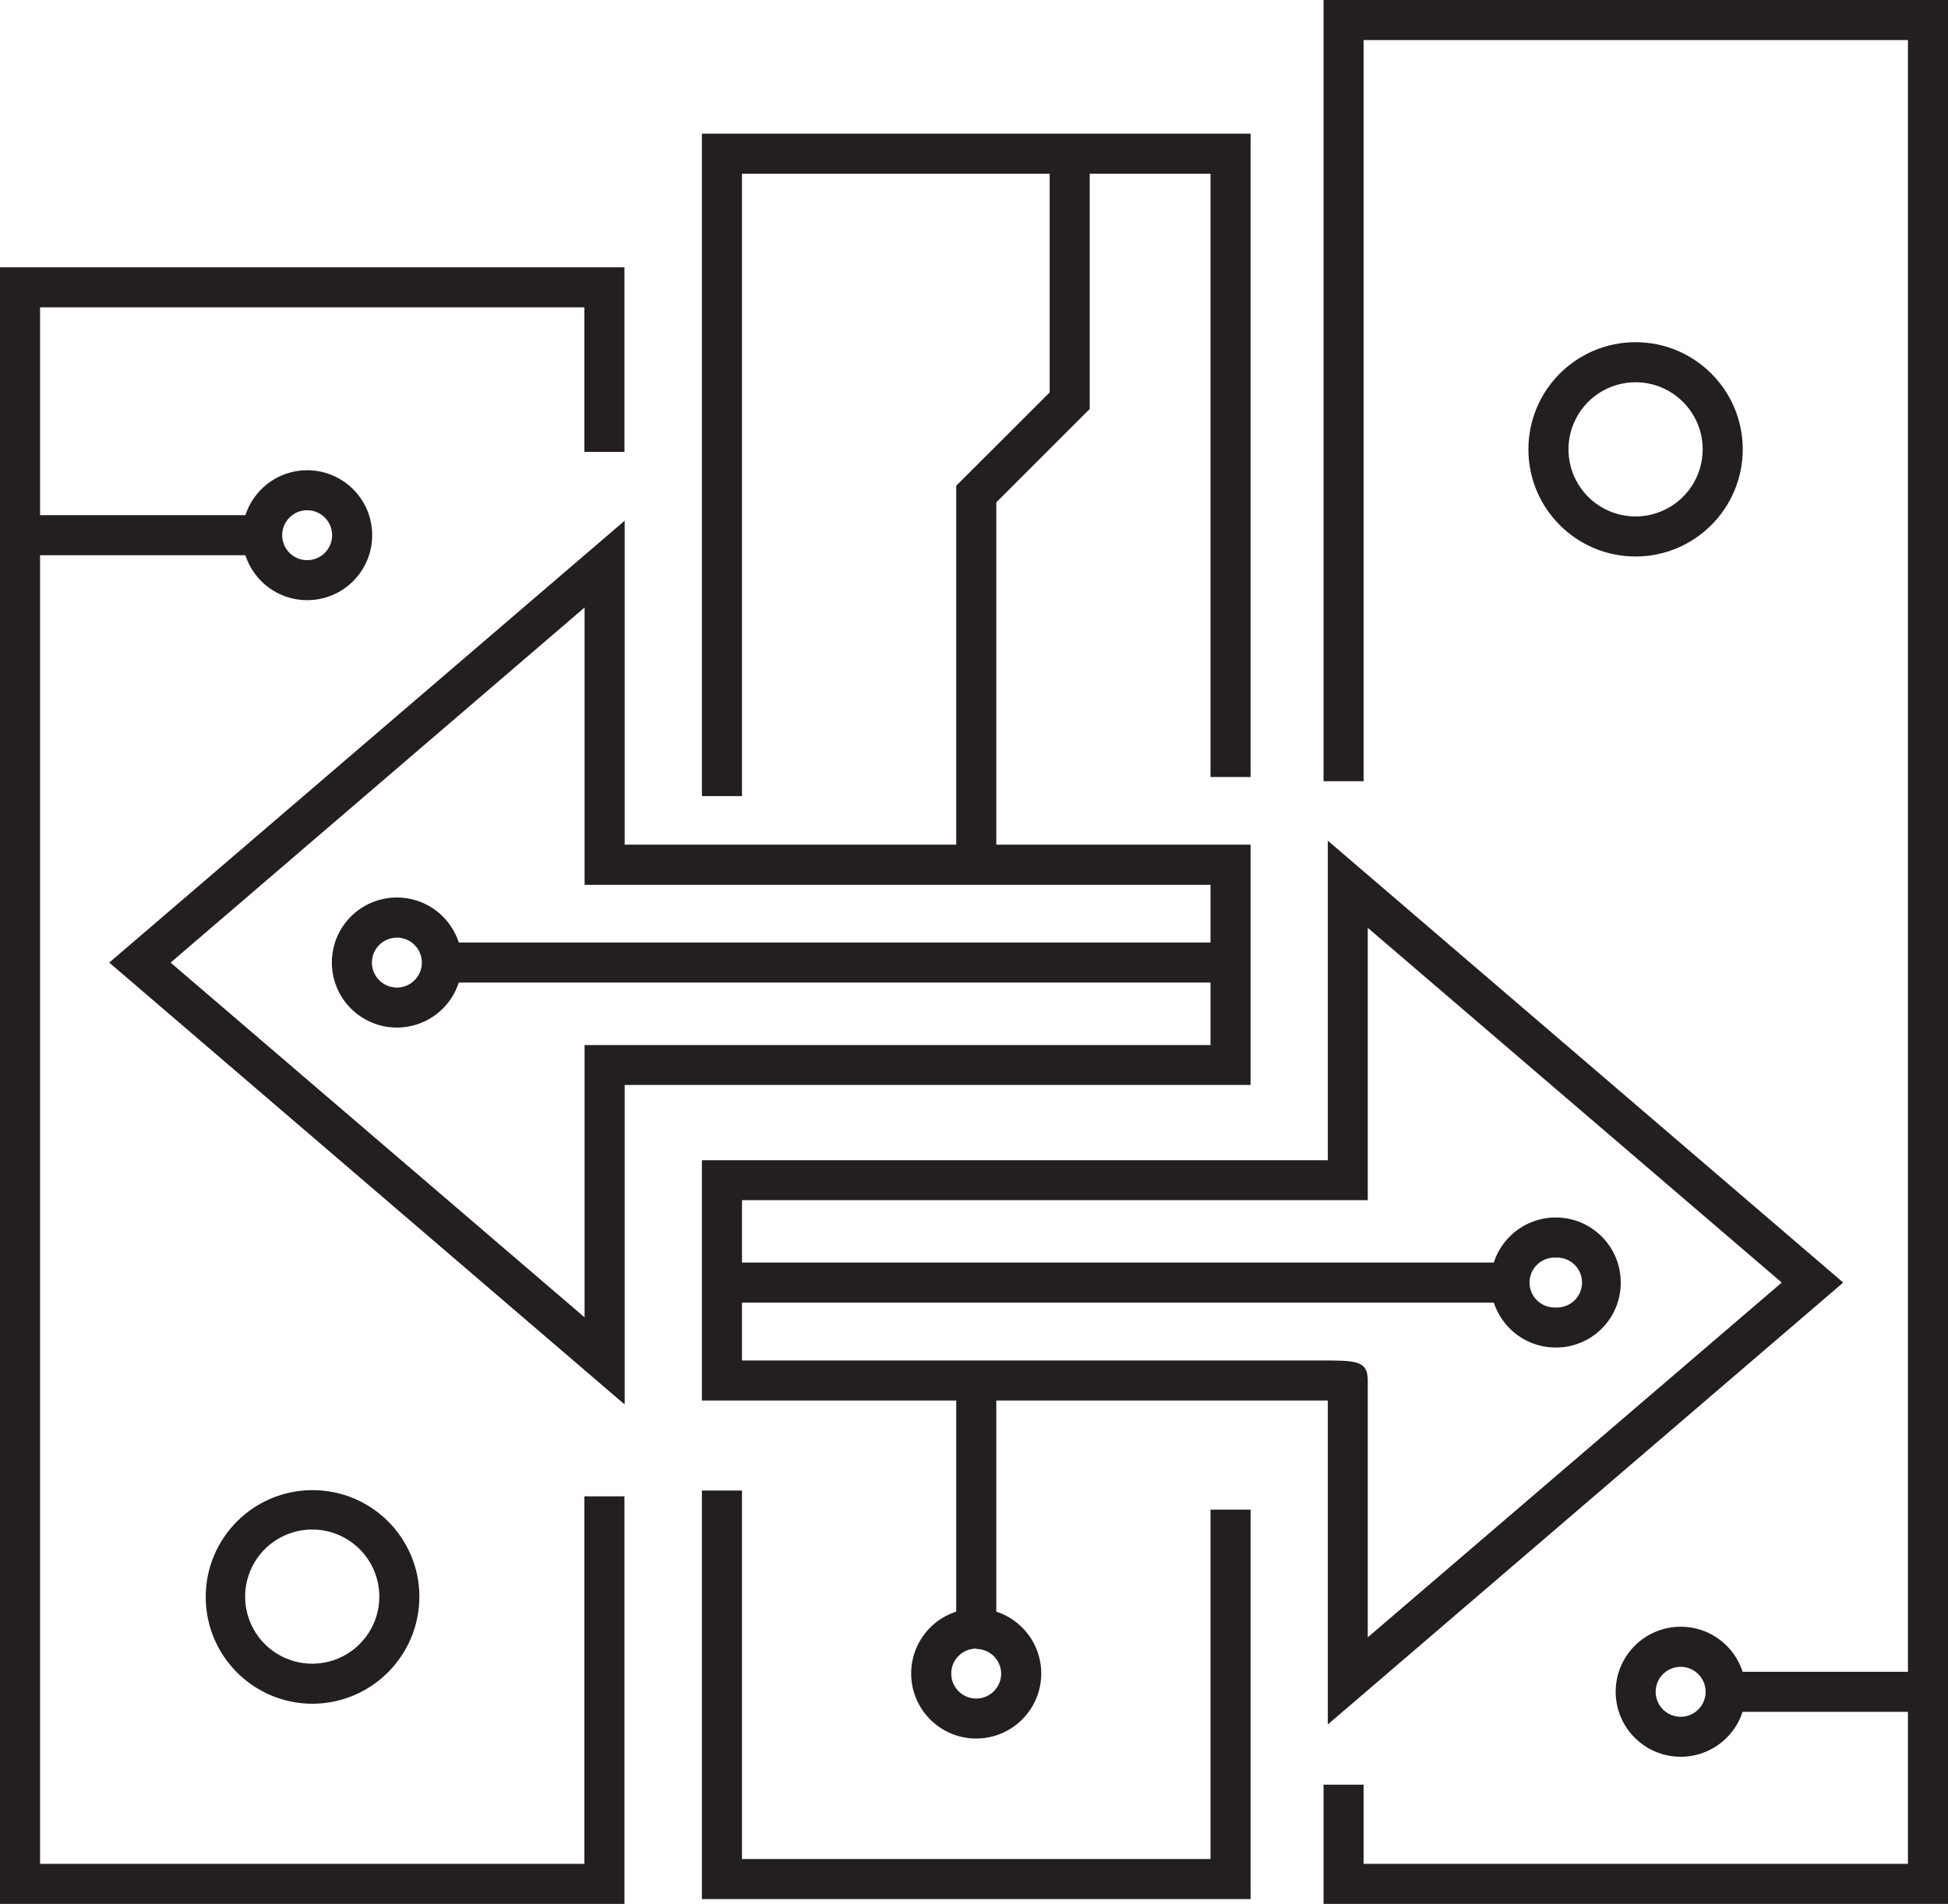
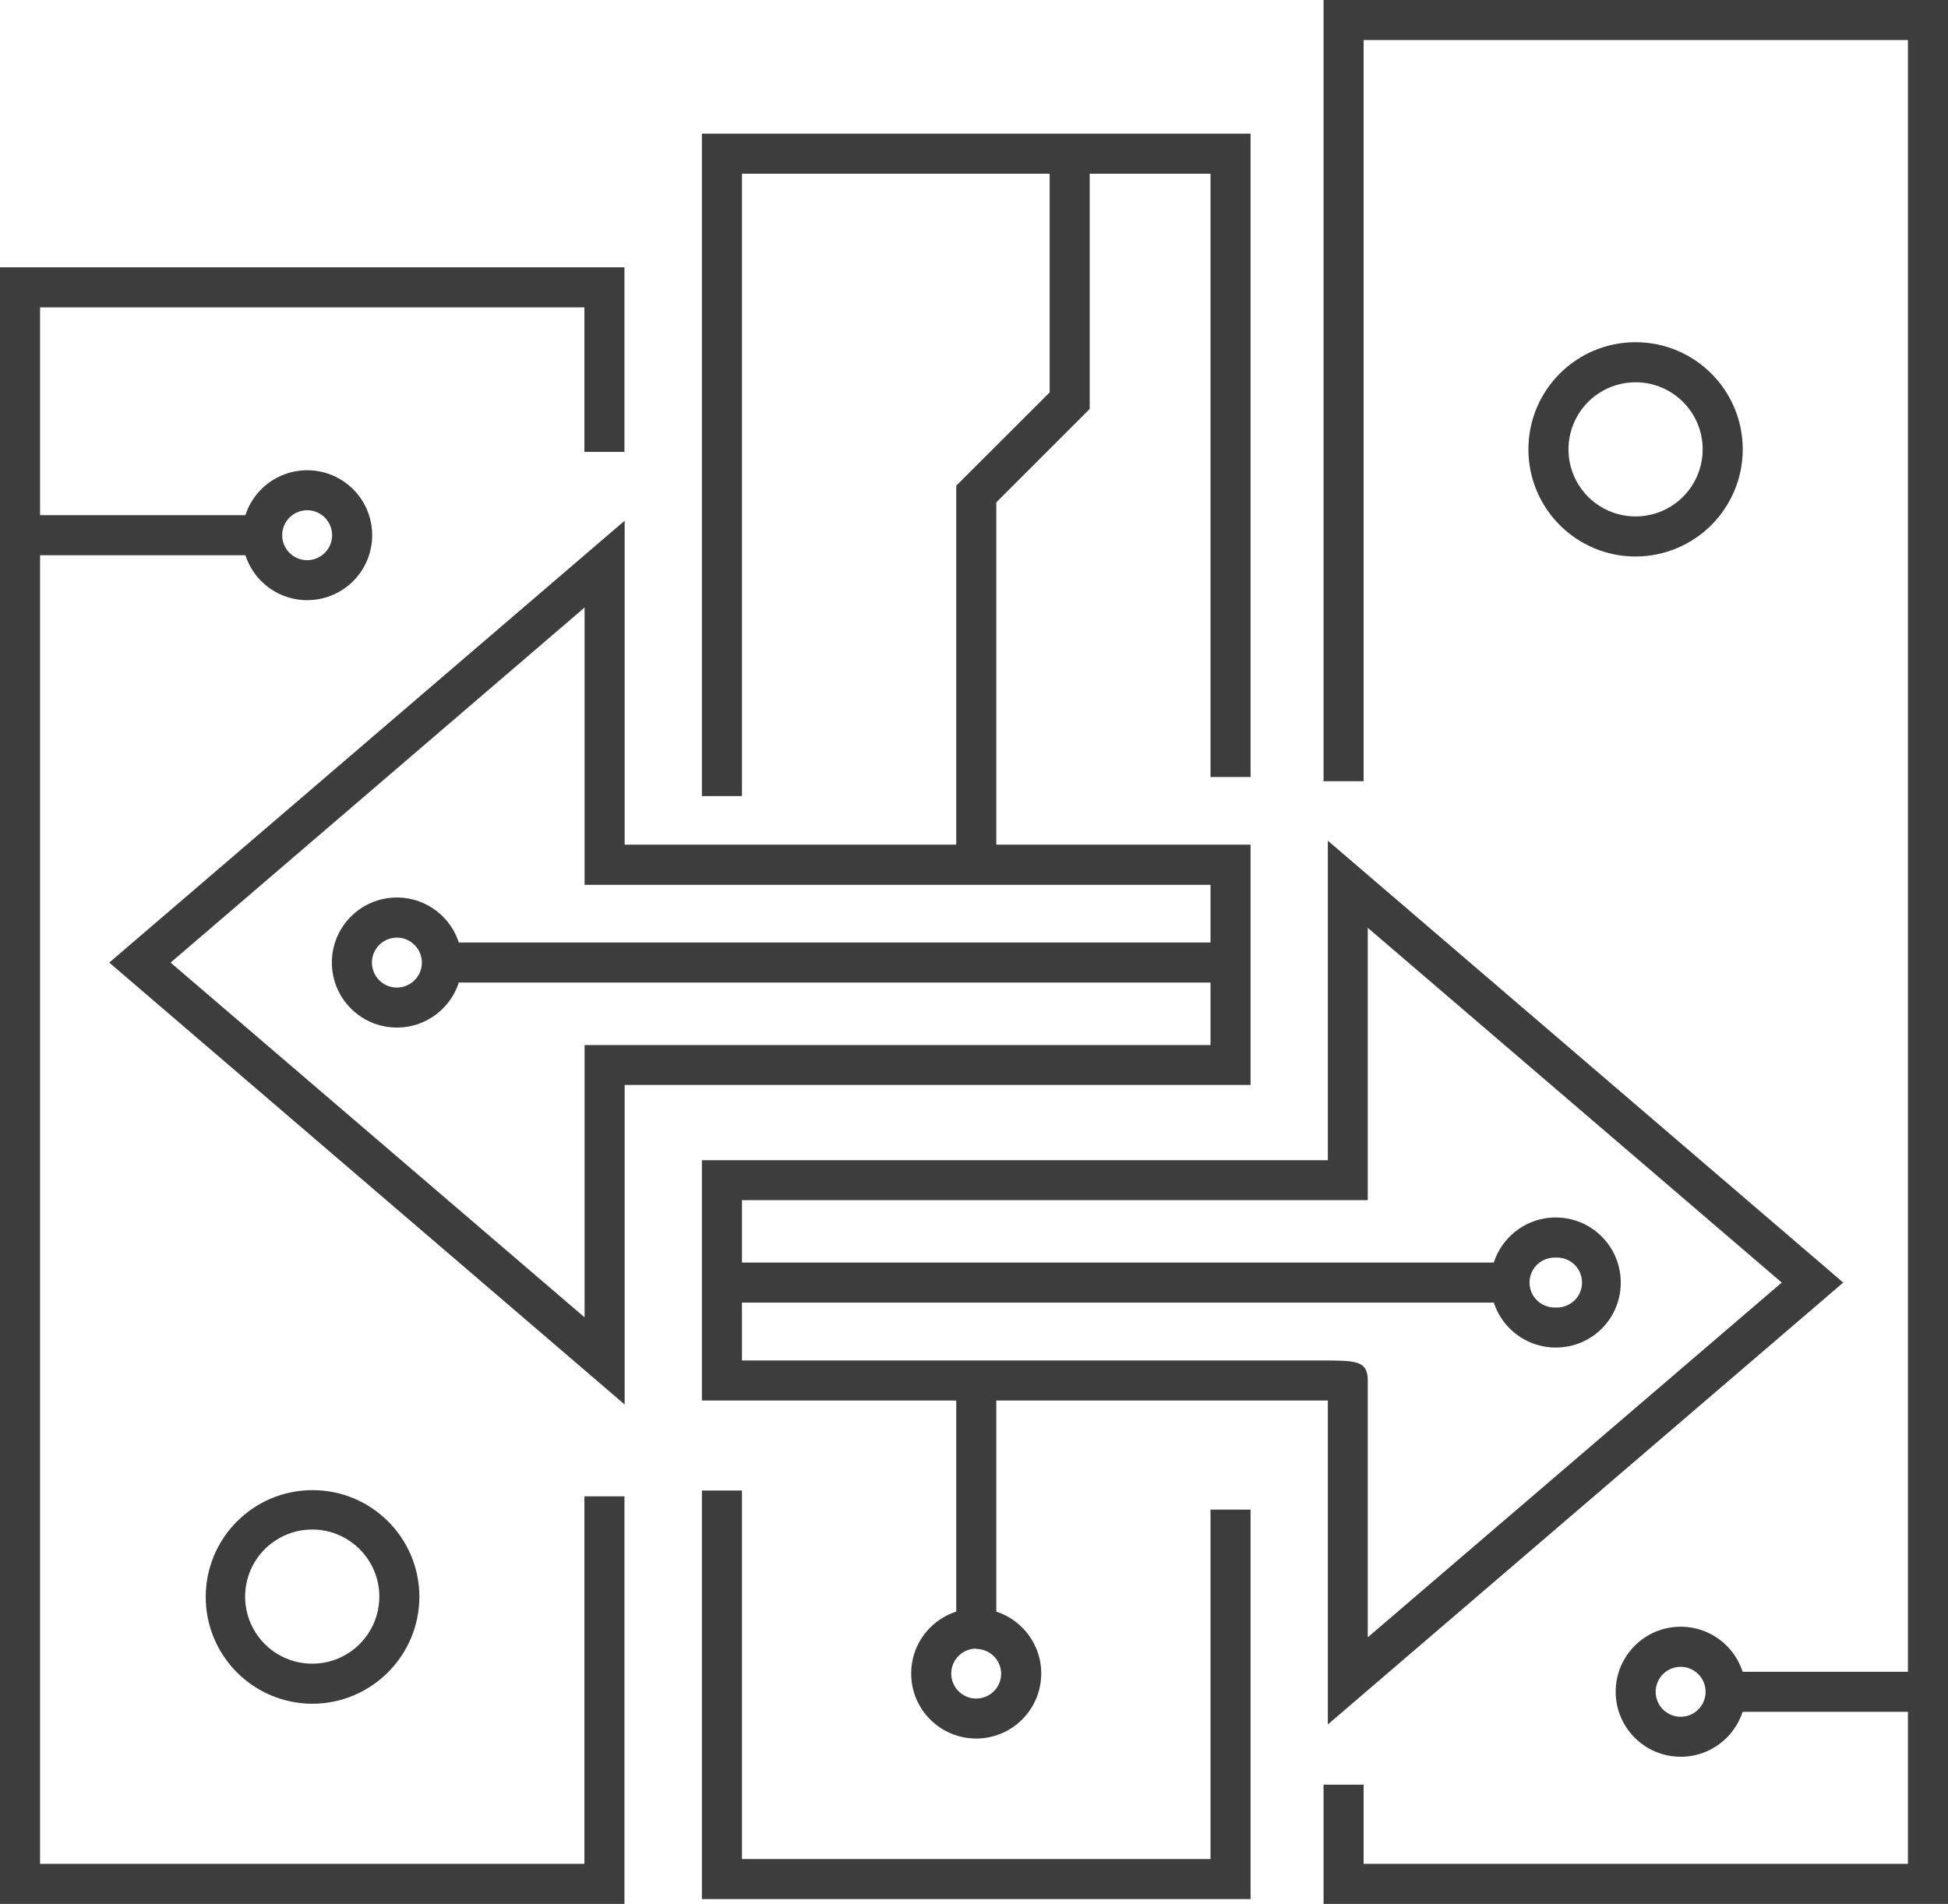
<svg xmlns="http://www.w3.org/2000/svg" viewBox="0 0 291.74 285.19">
  <defs>
-     <style>.cls-1{fill:#231f20;}</style>
+     <style>.cls-1{fill:#3d3d3d;}</style>
  </defs>
  <g id="Layer_2" data-name="Layer 2">
    <g id="Layer_1-2" data-name="Layer 1">
      <path class="cls-1" d="M245,83.36A16.05,16.05,0,1,1,261,67.3,16.07,16.07,0,0,1,245,83.36Zm0-26.1A10.05,10.05,0,1,0,255,67.3,10.06,10.06,0,0,0,245,57.26Z" />
      <path class="cls-1" d="M46.76,255.21a16,16,0,1,1,16.05-16.05A16.07,16.07,0,0,1,46.76,255.21Zm0-26.1a10.05,10.05,0,1,0,10.05,10A10.06,10.06,0,0,0,46.76,229.11Z" />
      <path class="cls-1" d="M233,201.85h0a9.74,9.74,0,1,1,9.73-9.73A9.69,9.69,0,0,1,233,201.85Zm0-13.47a3.74,3.74,0,1,0,0,7.47v0a3.74,3.74,0,1,0,0-7.47Z" />
      <path class="cls-1" d="M146.21,260.42a9.74,9.74,0,1,1,9.73-9.73A9.75,9.75,0,0,1,146.21,260.42Zm0-13.47a3.74,3.74,0,1,0,3.73,3.74A3.74,3.74,0,0,0,146.21,247Z" />
      <polygon class="cls-1" points="149.21 129.51 143.21 129.51 143.21 72.76 157.2 58.78 157.2 23.02 163.2 23.02 163.2 61.26 149.21 75.25 149.21 129.51" />
      <path class="cls-1" d="M198.86,258.31V209.79H105.12v-36h93.74V125.93l77.19,66.19Zm-87.74-54.52h86.72c5.25,0,7,0,7,3v38.47l62-53.14-62-53.14v40.79H111.12Z" />
      <rect class="cls-1" x="108.12" y="189.12" width="118.11" height="6" />
      <path class="cls-1" d="M59.44,153.92a9.74,9.74,0,1,1,9.74-9.74A9.74,9.74,0,0,1,59.44,153.92Zm0-13.47a3.74,3.74,0,1,0,3.74,3.73A3.74,3.74,0,0,0,59.44,140.45Z" />
      <path class="cls-1" d="M46,89.9a9.73,9.73,0,1,1,9.74-9.73A9.73,9.73,0,0,1,46,89.9Zm0-13.47a3.74,3.74,0,1,0,3.74,3.73A3.74,3.74,0,0,0,46,76.43Z" />
      <path class="cls-1" d="M251.71,263.15a9.74,9.74,0,1,1,9.74-9.73A9.74,9.74,0,0,1,251.71,263.15Zm0-13.47a3.74,3.74,0,1,0,3.73,3.73A3.74,3.74,0,0,0,251.72,249.68Z" />
      <path class="cls-1" d="M93.55,210.38,16.36,144.19,93.55,78v48.52h93.74v36H93.55Zm-68-66.19,62,53.14V156.54h93.74v-24H87.55V91Z" />
      <rect class="cls-1" x="66.18" y="141.18" width="118.11" height="6" />
      <polygon class="cls-1" points="111.12 119.25 105.12 119.25 105.12 20.02 187.29 20.02 187.29 116.39 181.29 116.39 181.29 26.02 111.12 26.02 111.12 119.25" />
      <polygon class="cls-1" points="187.29 284.47 105.12 284.47 105.12 223.27 111.12 223.27 111.12 278.47 181.29 278.47 181.29 226.13 187.29 226.13 187.29 284.47" />
      <polygon class="cls-1" points="93.52 285.19 0 285.19 0 40.04 93.52 40.04 93.52 67.69 87.52 67.69 87.52 46.04 6 46.04 6 279.19 87.52 279.19 87.52 224.14 93.52 224.14 93.52 285.19" />
      <polygon class="cls-1" points="291.74 285.19 198.22 285.19 198.22 267.33 204.22 267.33 204.22 279.19 285.74 279.19 285.74 6 204.22 6 204.22 117.02 198.22 117.02 198.22 0 291.74 0 291.74 285.19" />
      <rect class="cls-1" x="3" y="77.17" width="36.23" height="6" />
      <rect class="cls-1" x="259.51" y="250.42" width="28.23" height="6" />
      <rect class="cls-1" x="143.21" y="206.79" width="6" height="39.89" />
    </g>
  </g>
</svg>
